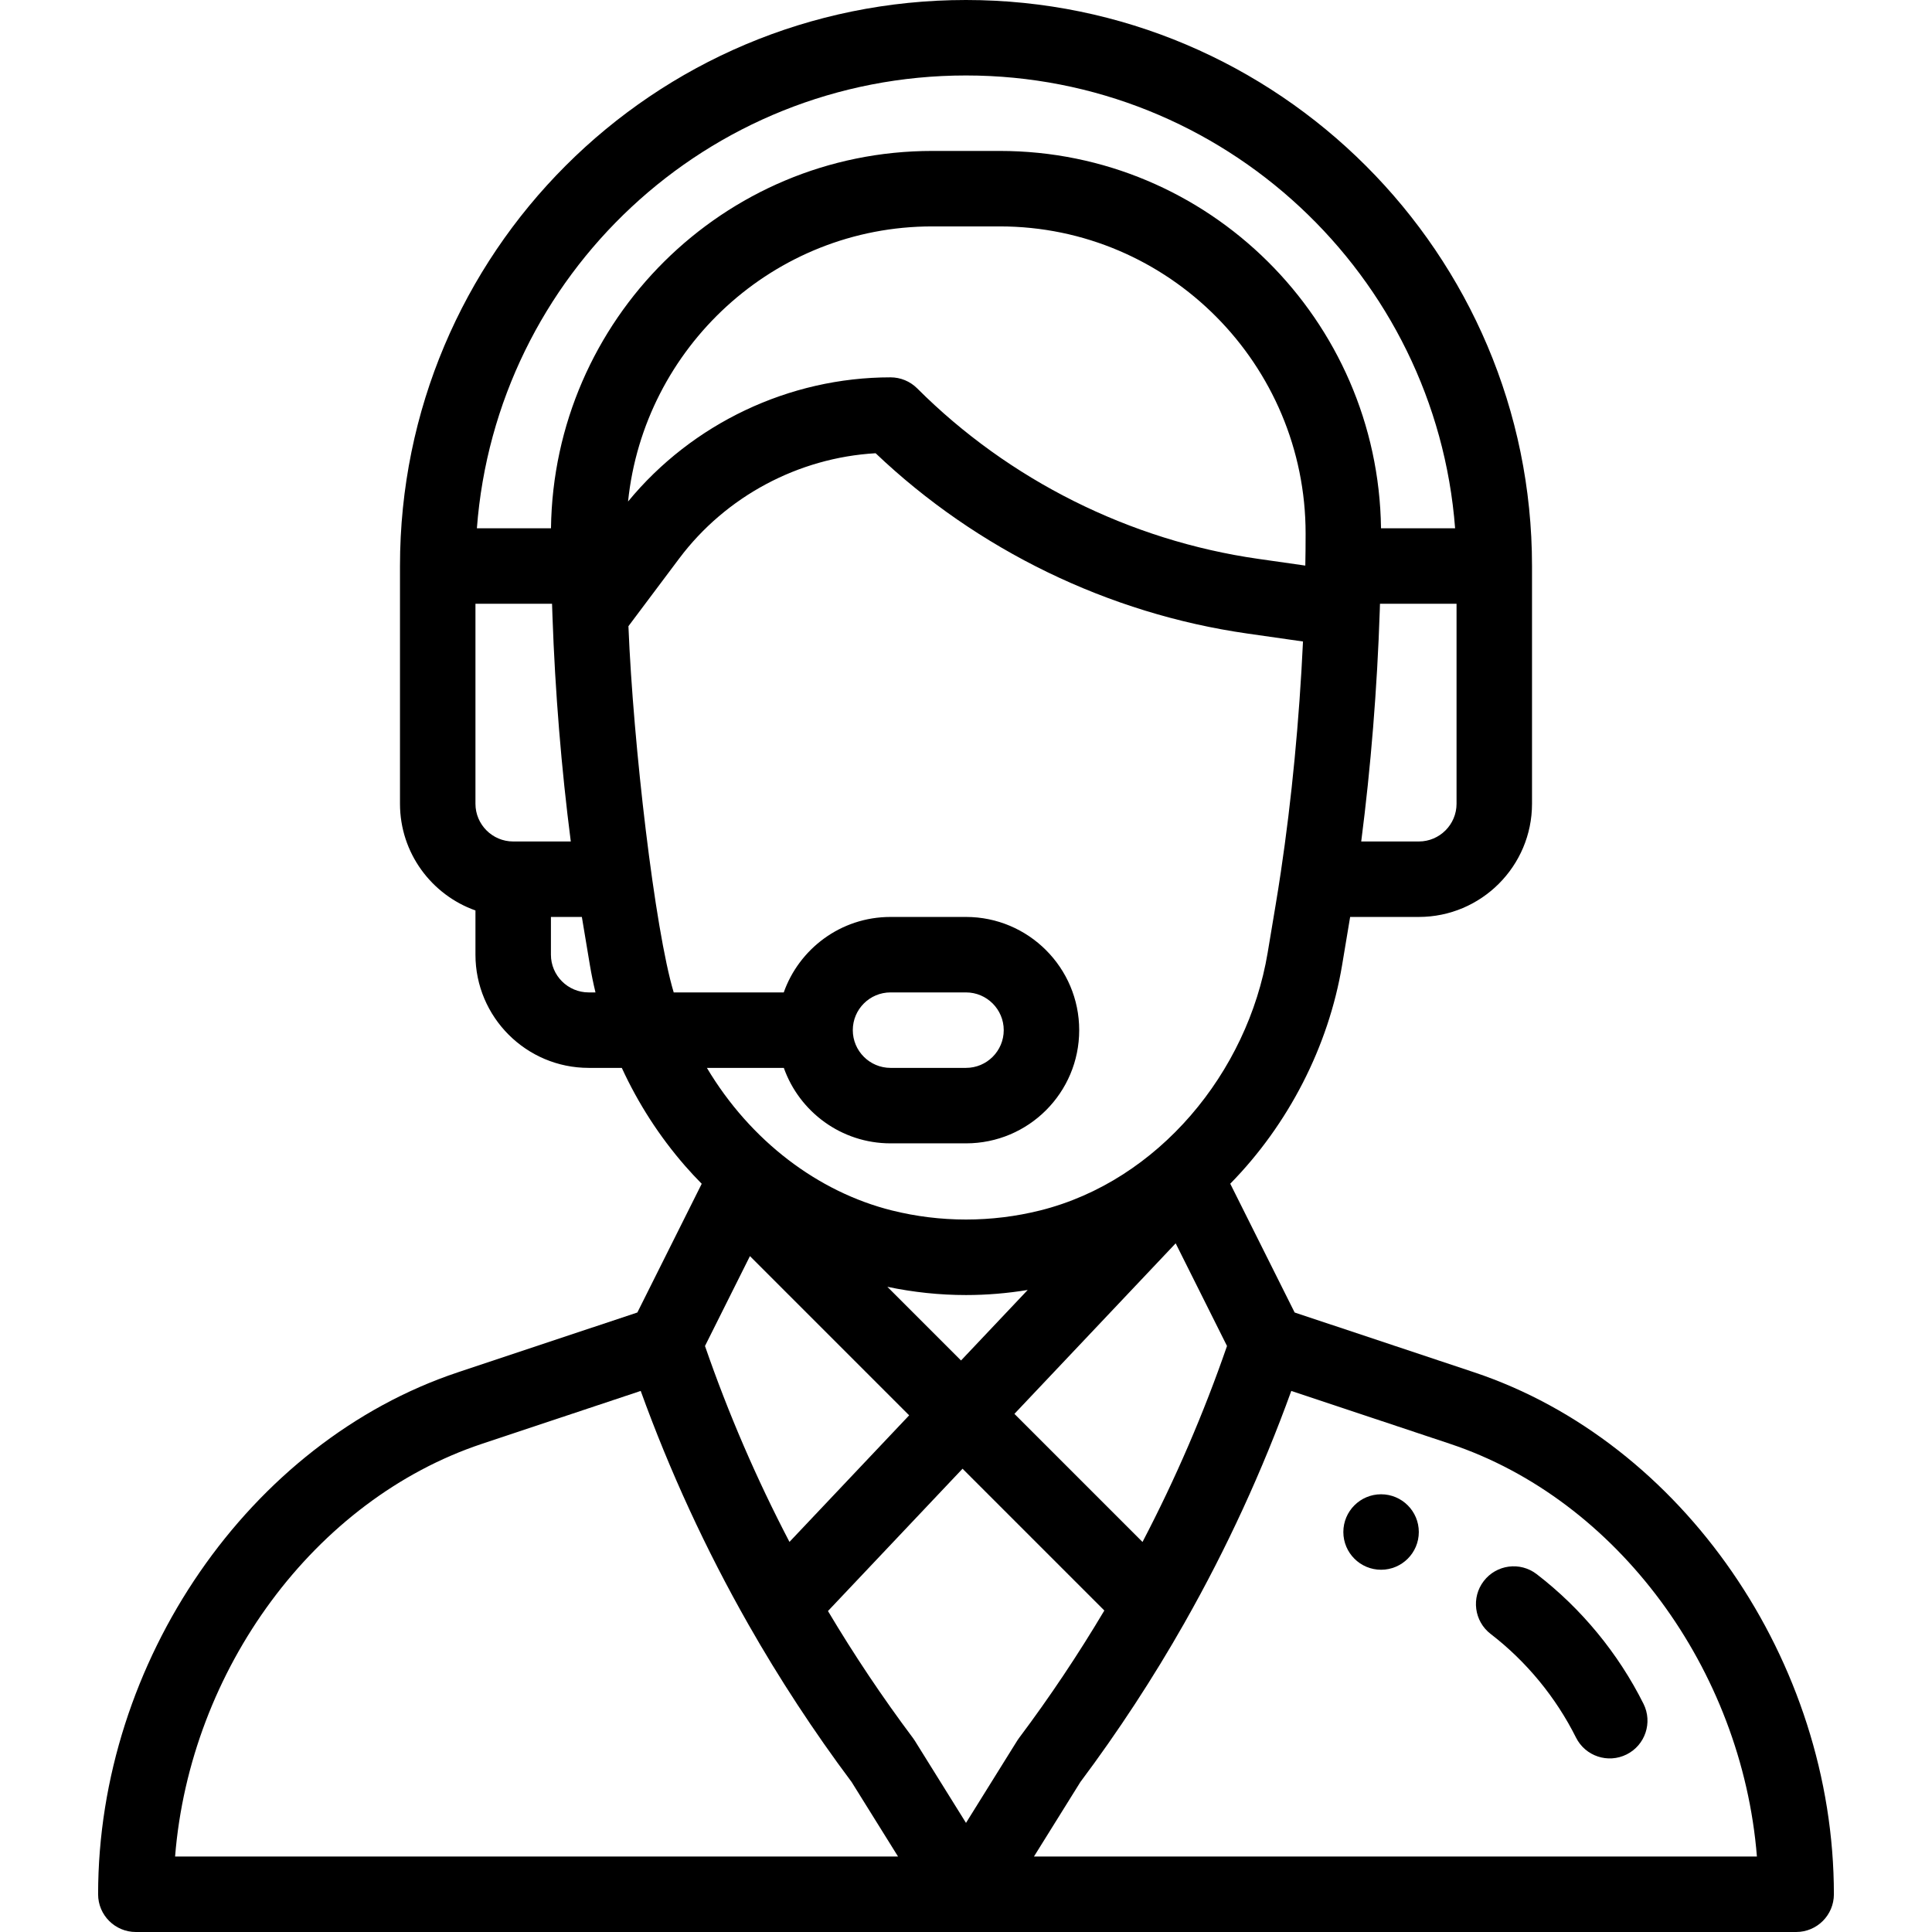
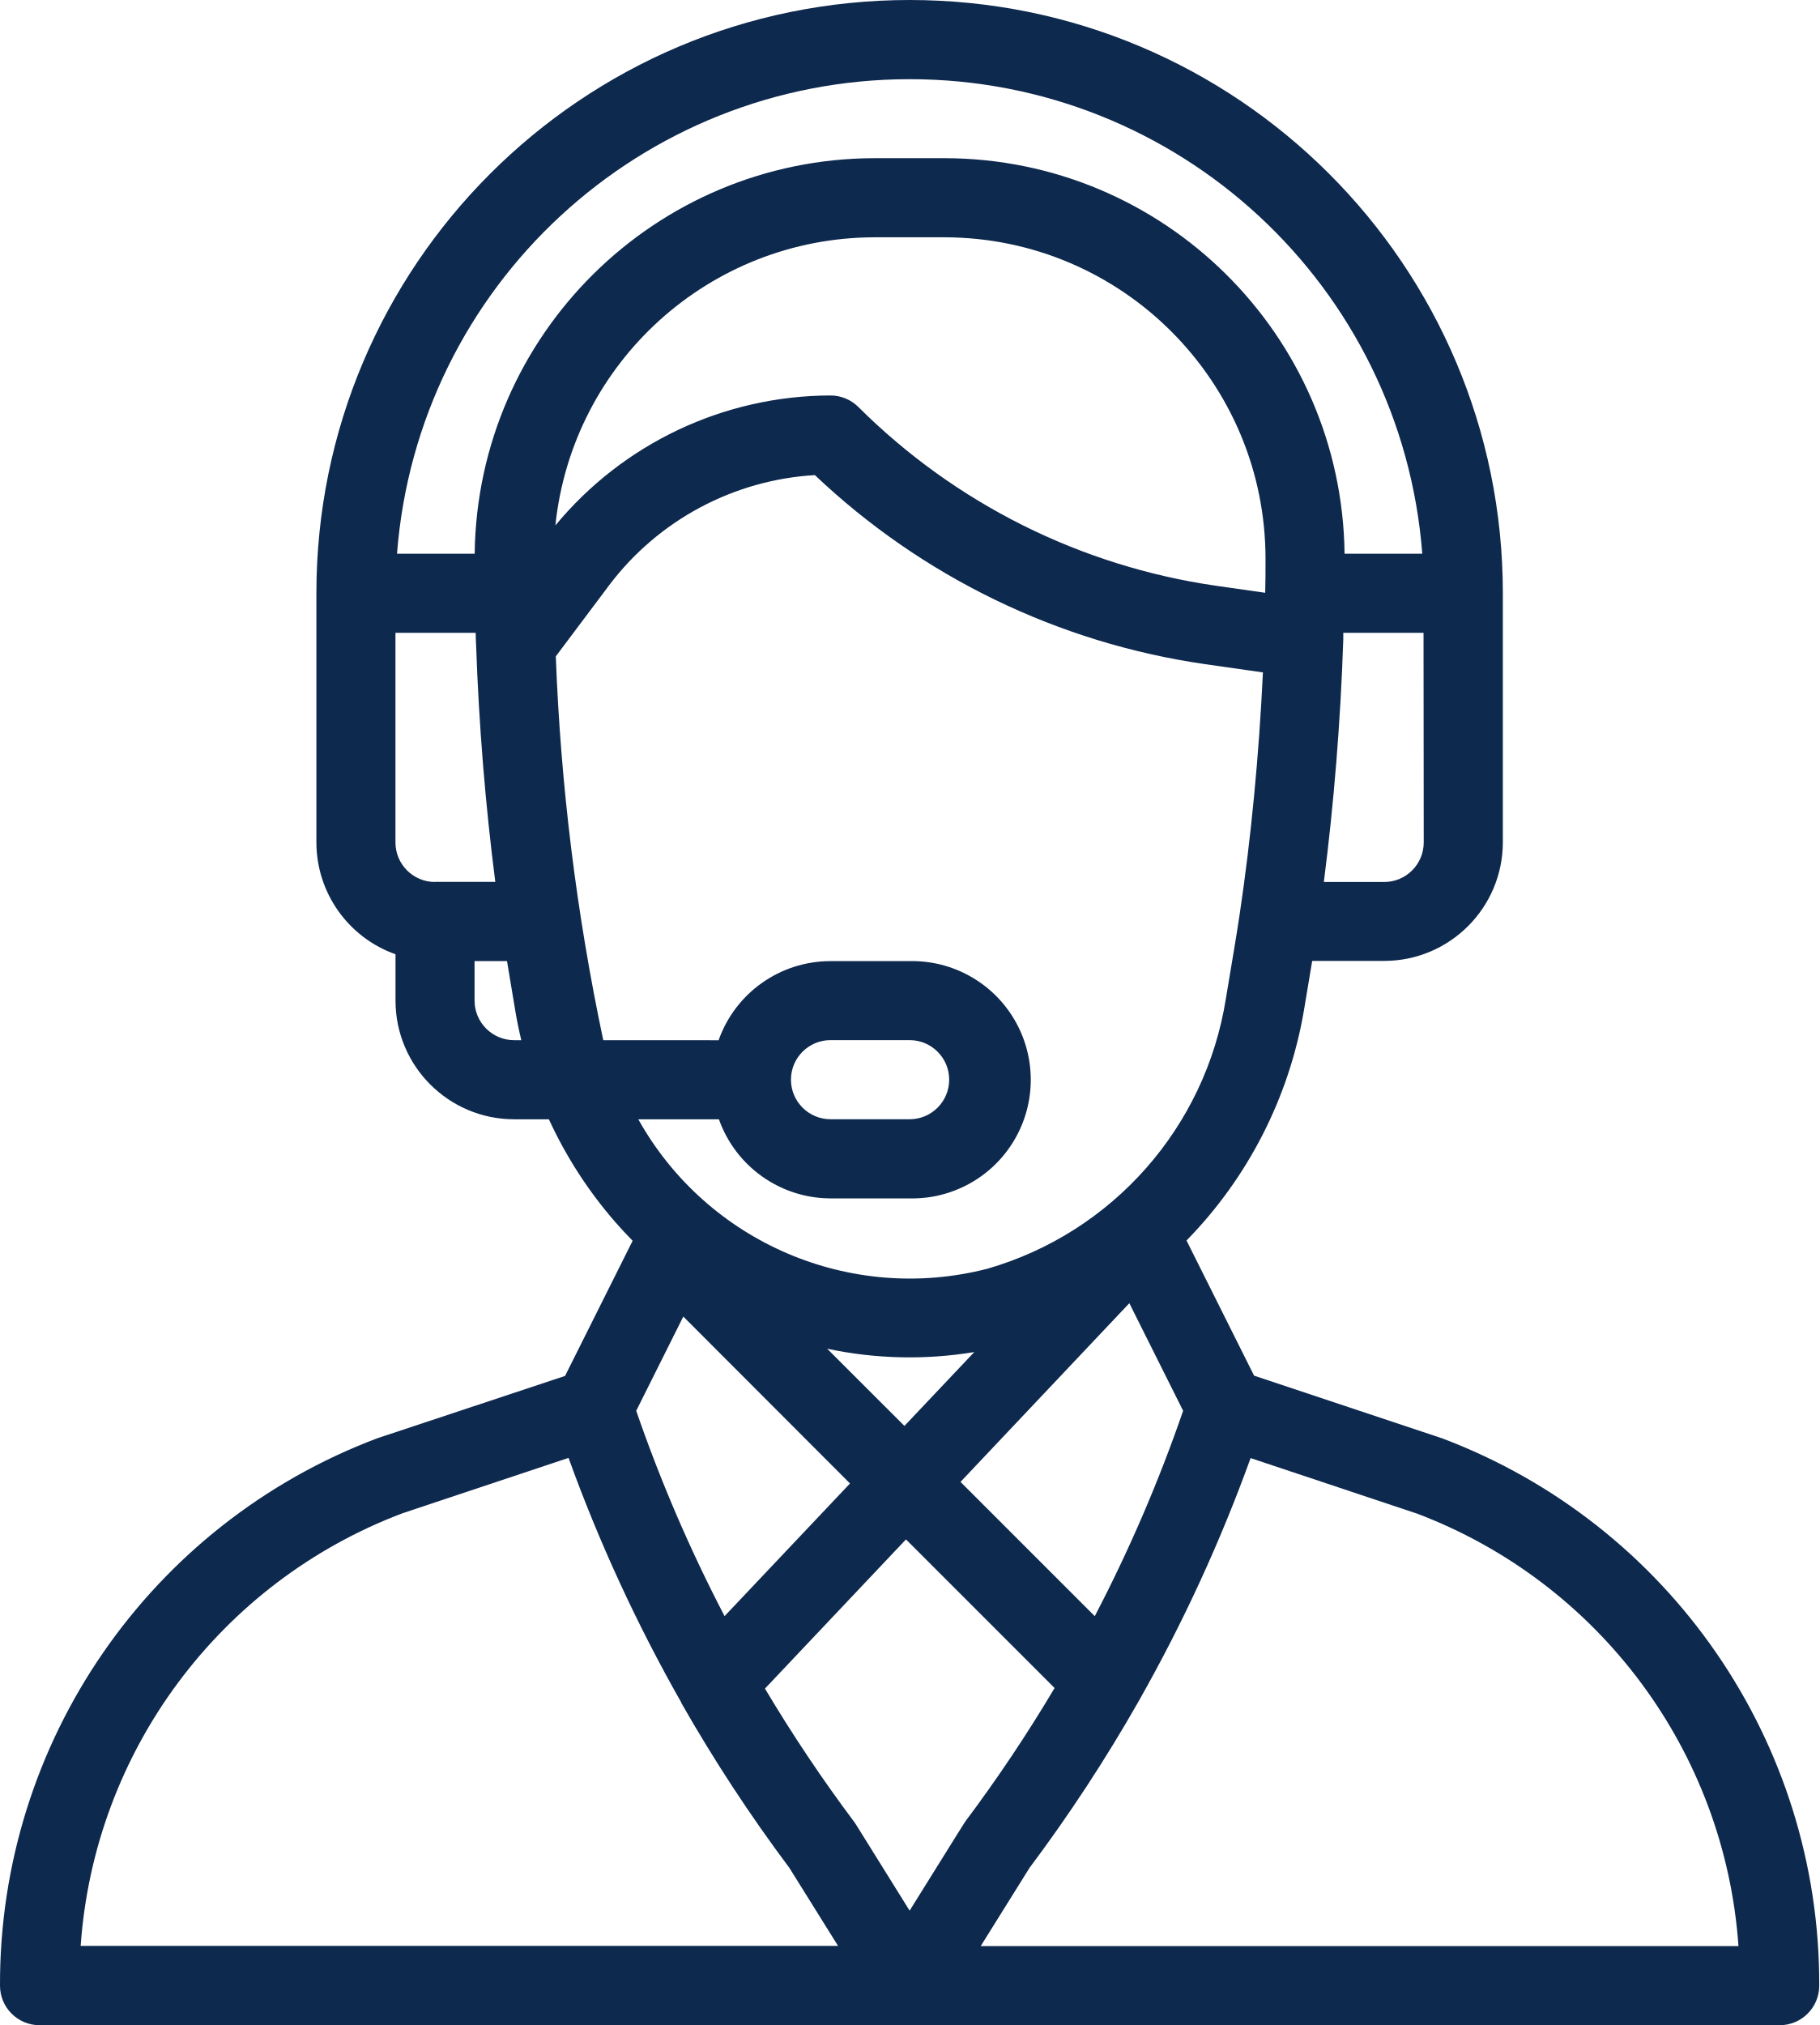
- <svg xmlns="http://www.w3.org/2000/svg" version="1.1" id="Capa_1" x="0px" y="0px" viewBox="0 0 512 512" style="enable-background:new 0 0 512 512;" xml:space="preserve">
-   <g>
-     <g>
-       <path d="M366,396c-5.52,0-10,4.48-10,10c0,5.52,4.48,10,10,10c5.52,0,10-4.48,10-10C376,400.48,371.52,396,366,396z" />
-     </g>
+ <svg xmlns="http://www.w3.org/2000/svg" width="35" height="38.957" viewBox="0 0 35 38.957">
+   <defs>
+     <style>.a{fill:#0e294e;}</style>
+   </defs>
+   <g transform="translate(0)">
+     <path class="a" d="M53.743,27.67l-3.616-1.205-1.3-2.6a8.333,8.333,0,0,0,2.256-4.409l.162-.97H52.63a2.285,2.285,0,0,0,2.283-2.283V11.413a11.413,11.413,0,0,0-22.826,0v4.793a2.286,2.286,0,0,0,1.522,2.152v.892a2.285,2.285,0,0,0,2.283,2.283h.668a8.254,8.254,0,0,0,1.276,1.976c.108.124.22.244.335.361l-1.3,2.6L33.257,27.67A11.215,11.215,0,0,0,26,38.2a.761.761,0,0,0,.761.761H60.239A.761.761,0,0,0,61,38.2,11.215,11.215,0,0,0,53.743,27.67Zm-.352-11.463a.762.762,0,0,1-.761.761H51.469c.193-1.5.322-3.092.374-4.663,0-.044,0-.087,0-.131h1.544Zm-19.022.761a.762.762,0,0,1-.761-.761V12.174h1.544q0,.119.008.239v.008h0c.053,1.527.18,3.08.369,4.545H34.37Zm1.522,3.043a.762.762,0,0,1-.761-.761v-.761h.624l.162.971c.031.185.069.368.113.551Zm-.76-9.359H33.638a9.892,9.892,0,0,1,19.725,0H51.868a7.706,7.706,0,0,0-7.687-7.609H42.819A7.706,7.706,0,0,0,35.132,10.652Zm7.687-6.087h1.362a6.187,6.187,0,0,1,6.167,6.194c0,.239,0,.448-.006.638,0,0,0,0,0,.007l-.952-.136a12.226,12.226,0,0,1-6.874-3.437.761.761,0,0,0-.538-.223,6.884,6.884,0,0,0-5.292,2.5A6.185,6.185,0,0,1,42.819,4.565ZM37.606,20.011a43.49,43.49,0,0,1-.913-7.384l1.024-1.365a5.356,5.356,0,0,1,3.96-2.122,13.762,13.762,0,0,0,7.5,3.636l1.12.16c-.075,1.589-.228,3.184-.447,4.65v0c-.07.472-.125.775-.265,1.622A6.463,6.463,0,0,1,45,24.407a5.986,5.986,0,0,1-6.72-2.874h1.551a2.286,2.286,0,0,0,2.152,1.522H43.5a2.283,2.283,0,1,0,0-4.565H41.978a2.284,2.284,0,0,0-2.153,1.522Zm4.308,5.936a7.632,7.632,0,0,0,2.83.064L43.4,27.432Zm.439,2.592L39.94,31.091a28.991,28.991,0,0,1-1.7-3.95l.906-1.813Zm5.374-3.468,1.035,2.07a28.982,28.982,0,0,1-1.7,3.951l-2.583-2.583Zm-6.51-4.3a.761.761,0,0,1,.761-.761H43.5a.761.761,0,0,1,0,1.522H41.978A.762.762,0,0,1,41.217,20.772ZM27.552,37.435a9.616,9.616,0,0,1,6.186-8.321l3.2-1.067a30.5,30.5,0,0,0,2.166,4.7l0,.008h0a30.509,30.509,0,0,0,2.083,3.18l.936,1.5ZM43.5,36.757,42.468,35.1q-.017-.028-.037-.054a29.012,29.012,0,0,1-1.714-2.561l2.713-2.87,2.859,2.859a28.977,28.977,0,0,1-1.72,2.571C44.532,35.1,44.585,35.017,43.5,36.757Zm1.37.678.936-1.5a30.5,30.5,0,0,0,2.1-3.206l.011-.02v0a30.476,30.476,0,0,0,2.143-4.658l3.2,1.067a9.616,9.616,0,0,1,6.186,8.321H44.87Z" transform="translate(-26)" />
  </g>
-   <g>
-     <g>
-       <path d="M390.622,363.663l-47.53-15.84l-17.063-34.127c15.372-15.646,26.045-36.348,29.644-57.941L357.801,243H376    c16.542,0,30-13.458,30-30v-63C406,67.29,338.71,0,256,0c-82.922,0-150,67.097-150,150v63c0,13.036,8.361,24.152,20,28.28V253    c0,16.542,13.458,30,30,30h8.782c4.335,9.417,9.946,18.139,16.774,25.974c1.416,1.628,2.893,3.206,4.406,4.741l-17.054,34.108    l-47.531,15.841C66.112,382.092,26,440.271,26,502c0,5.523,4.477,10,10,10h440c5.522,0,10-4.477,10-10    C486,440.271,445.889,382.092,390.622,363.663z M386,213c0,5.514-4.486,10-10,10h-15.262c2.542-19.69,4.236-40.643,4.917-61.28    c0.02-0.582,0.036-1.148,0.054-1.72H386V213z M136,223c-5.514,0-10-4.486-10-10v-53h20.298c0.033,1.043,0.068,2.091,0.107,3.146    c0.001,0.036,0.003,0.071,0.004,0.107c0,0.003,0,0.006,0,0.009c0.7,20.072,2.372,40.481,4.856,59.737H136V223z M156,263    c-5.514,0-10-4.486-10-10v-10h8.198l2.128,12.759c0.406,2.425,0.905,4.841,1.482,7.241H156z M146.017,140H126.38    C131.445,72.979,187.377,20,256,20c68.318,0,124.496,52.972,129.619,120h-19.635c-0.72-55.227-45.693-100-101.033-100h-17.9    C191.712,40,146.736,84.773,146.017,140z M247.05,60h17.9c44.809,0,81.076,36.651,81.05,81.41c0,3.147-0.025,5.887-0.078,8.38    c0,0.032-0.001,0.065-0.001,0.098l-12.508-1.787c-33.98-4.852-66.064-20.894-90.342-45.172C241.195,101.054,238.652,100,236,100    c-26.856,0-52.564,12.236-69.558,32.908C170.63,92.189,205.053,60,247.05,60z M178.54,263c-5.006-16.653-10.734-65.653-12-97.053    l13.459-17.946c12.361-16.476,31.592-26.713,52.049-27.888c26.917,25.616,61.739,42.532,98.537,47.786l14.722,2.104    c-0.984,20.885-2.995,41.843-5.876,61.118c-0.001,0.006-0.002,0.013-0.003,0.02c-0.916,6.197-1.638,10.185-3.482,21.324    c-5.296,31.765-28.998,60.49-60.287,68.313c-12.877,3.215-26.443,3.214-39.313,0c-19.537-4.884-37.451-18.402-49.012-37.778    h20.386c4.128,11.639,15.243,20,28.28,20h20c16.575,0,30-13.424,30-30c0-16.542-13.458-30-30-30h-20    c-13.327,0-24.278,8.608-28.297,20H178.54z M235.159,341.016c6.859,1.445,13.852,2.184,20.841,2.184    c5.471,0,10.943-0.458,16.353-1.346l-17.67,18.687L235.159,341.016z M240.935,375.079l-31.718,33.542    c-8.732-16.714-16.235-34.109-22.389-51.917l11.911-23.822L240.935,375.079z M311.566,329.494l13.604,27.209    c-6.164,17.838-13.669,35.239-22.392,51.933l-33.948-33.948L311.566,329.494z M226,273c0-5.521,4.478-10,10-10h20    c5.514,0,10,4.486,10,10c0,5.522-4.479,10-10,10h-20C230.486,283,226,278.514,226,273z M46.4,492    c3.963-49.539,36.932-94.567,81.302-109.363l42.094-14.028c7.712,21.325,17.266,42.052,28.463,61.74    c0.019,0.034,0.037,0.068,0.056,0.101c0,0.001,0.001,0.001,0.001,0.002c8.181,14.389,17.389,28.45,27.372,41.799L237.99,492H46.4z     M256,483.086l-13.562-21.773c-0.152-0.244-0.314-0.481-0.486-0.711c-8.098-10.802-15.652-22.099-22.532-33.662l35.663-37.714    l37.578,37.578c-6.926,11.647-14.506,22.991-22.611,33.796C269.56,461.253,270.255,460.224,256,483.086z M274.01,492    l12.301-19.748c10.027-13.4,19.301-27.574,27.564-42.132c0.05-0.088,0.097-0.178,0.147-0.266c0.006-0.011,0.012-0.021,0.018-0.032    c11.055-19.5,20.509-40.047,28.164-61.213l42.093,14.028c44.371,14.796,77.34,59.824,81.303,109.363H274.01z" />
-     </g>
-   </g>
-   <g>
-     <g>
-       <path d="M435.546,451.531c-6.683-13.377-16.472-25.261-28.309-34.367c-4.378-3.369-10.656-2.55-14.023,1.828    c-3.368,4.378-2.549,10.656,1.828,14.024c9.454,7.273,17.272,16.766,22.611,27.453c2.473,4.949,8.483,6.941,13.415,4.477    C436.008,462.478,438.013,456.472,435.546,451.531z" />
-     </g>
-   </g>
-   <g>
- </g>
-   <g>
- </g>
-   <g>
- </g>
-   <g>
- </g>
-   <g>
- </g>
-   <g>
- </g>
-   <g>
- </g>
-   <g>
- </g>
-   <g>
- </g>
-   <g>
- </g>
-   <g>
- </g>
-   <g>
- </g>
-   <g>
- </g>
-   <g>
- </g>
-   <g>
- </g>
</svg>
